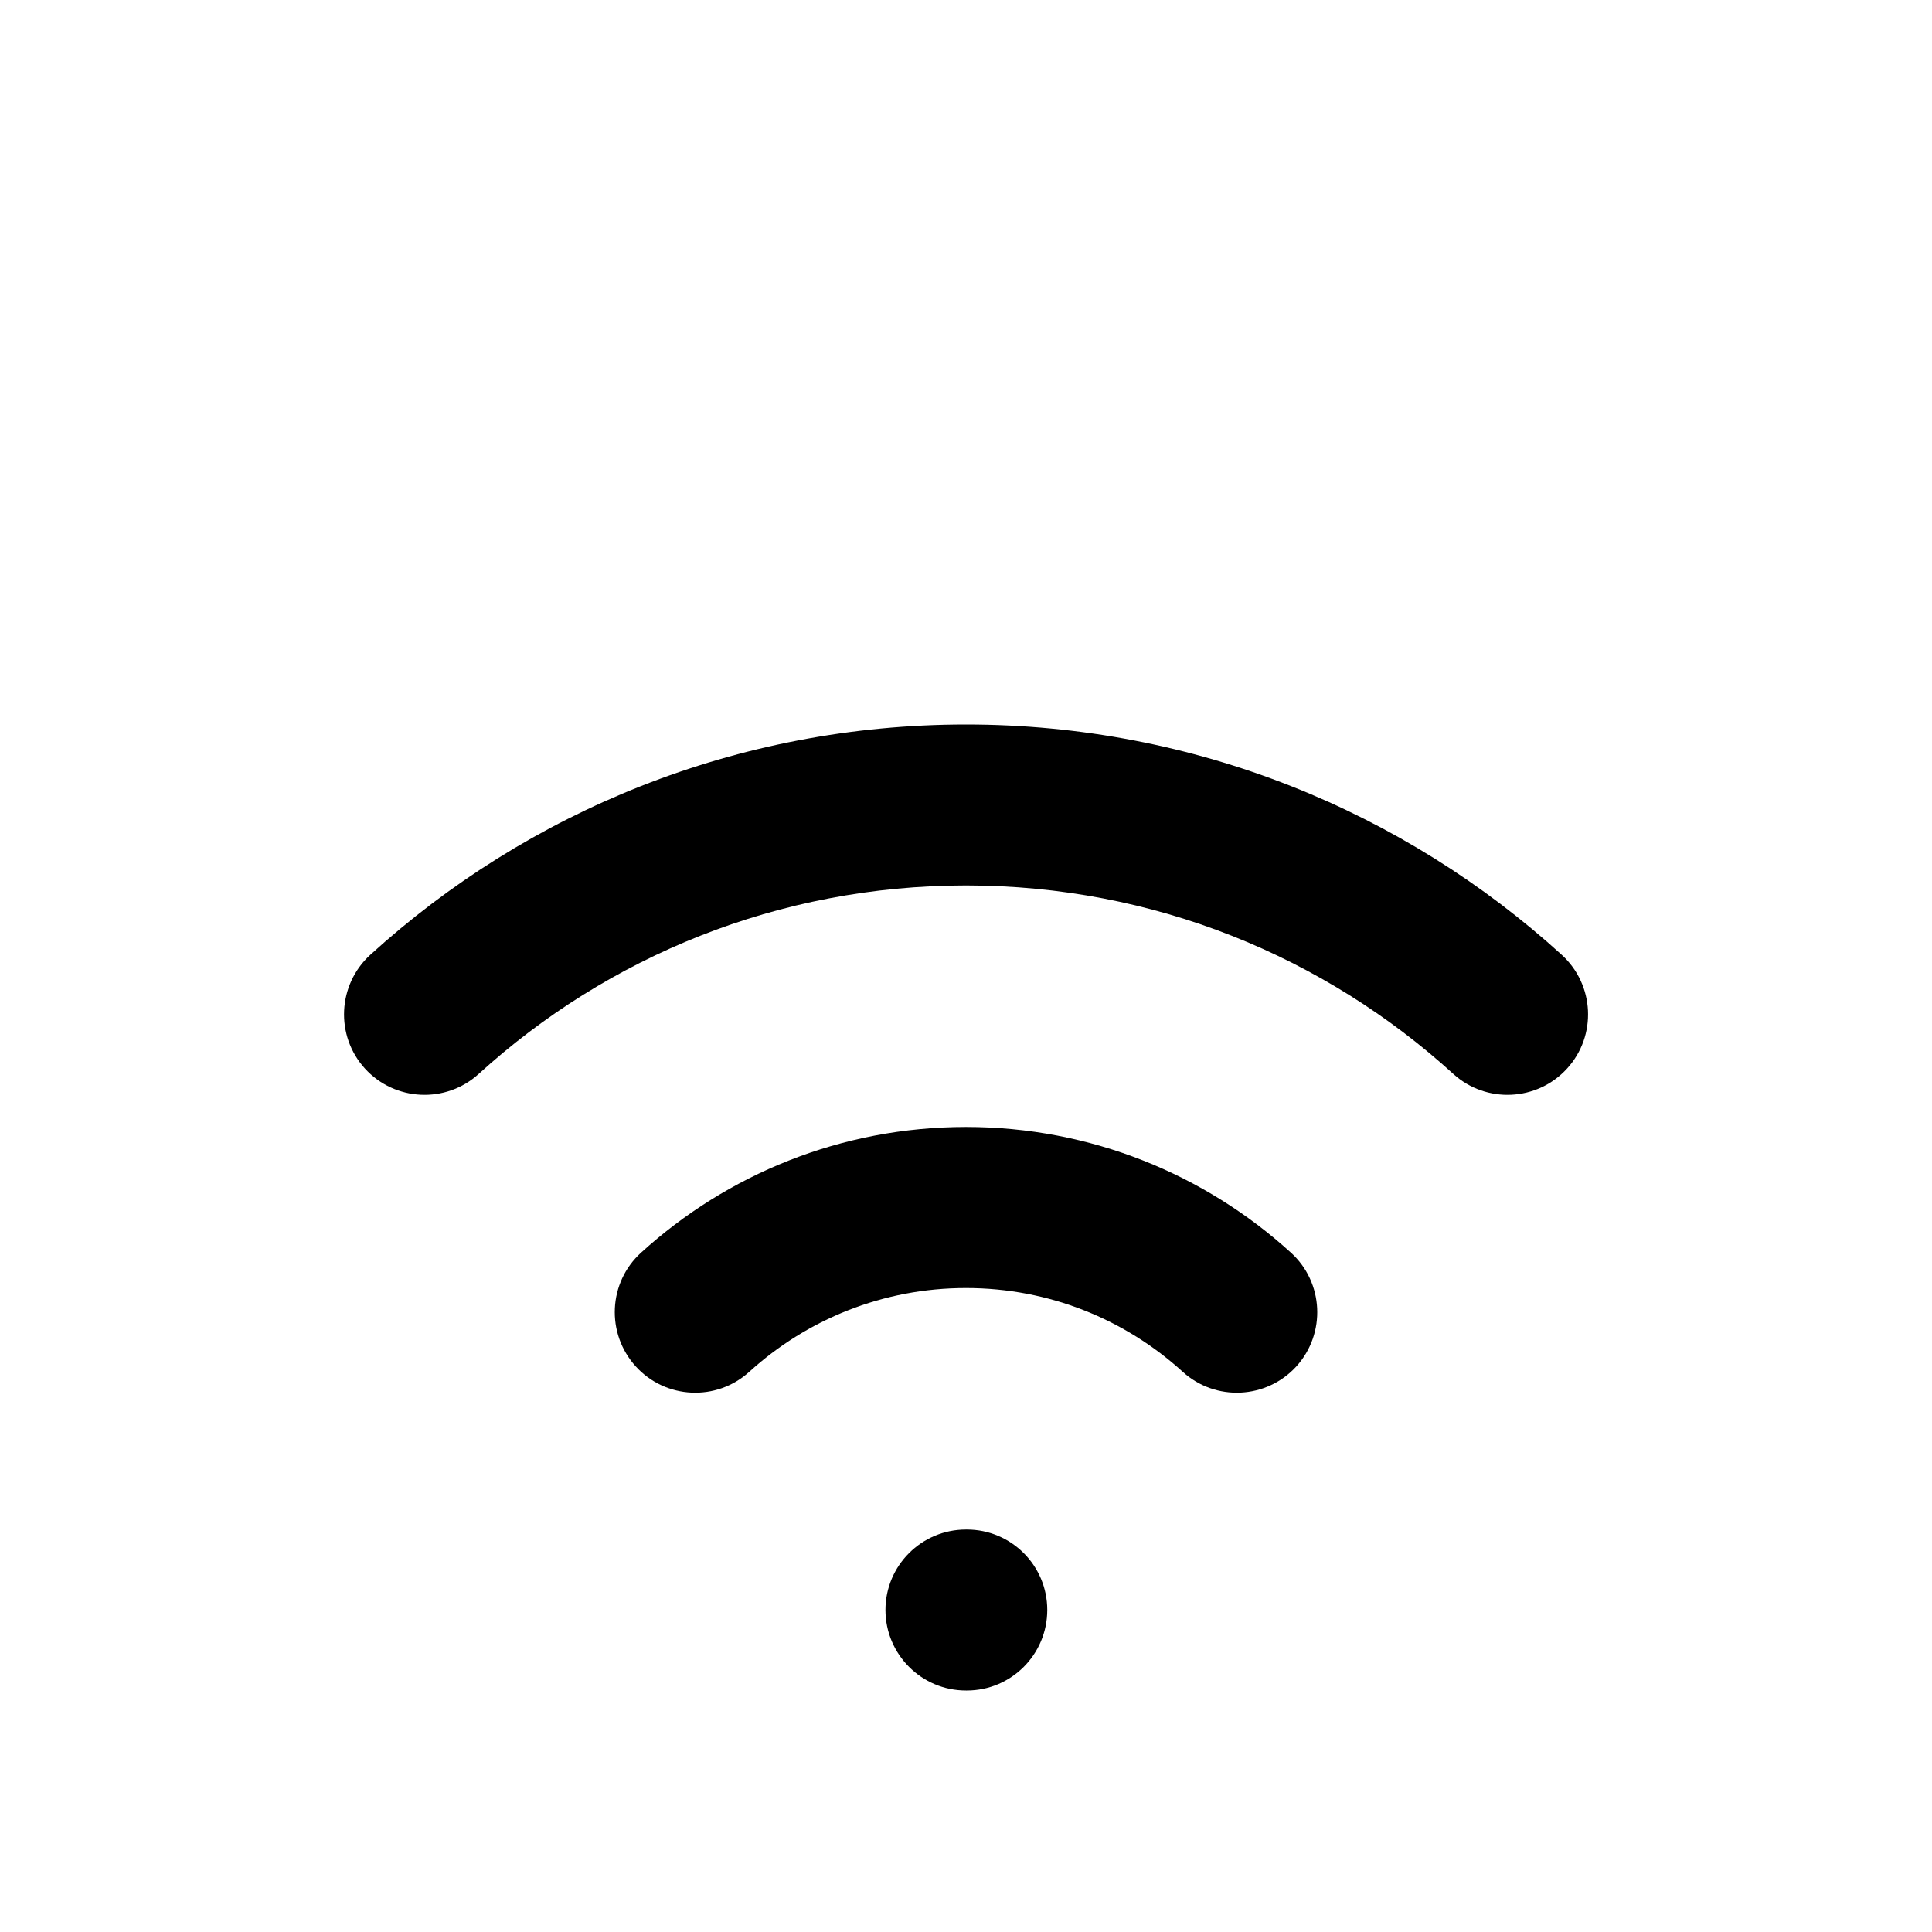
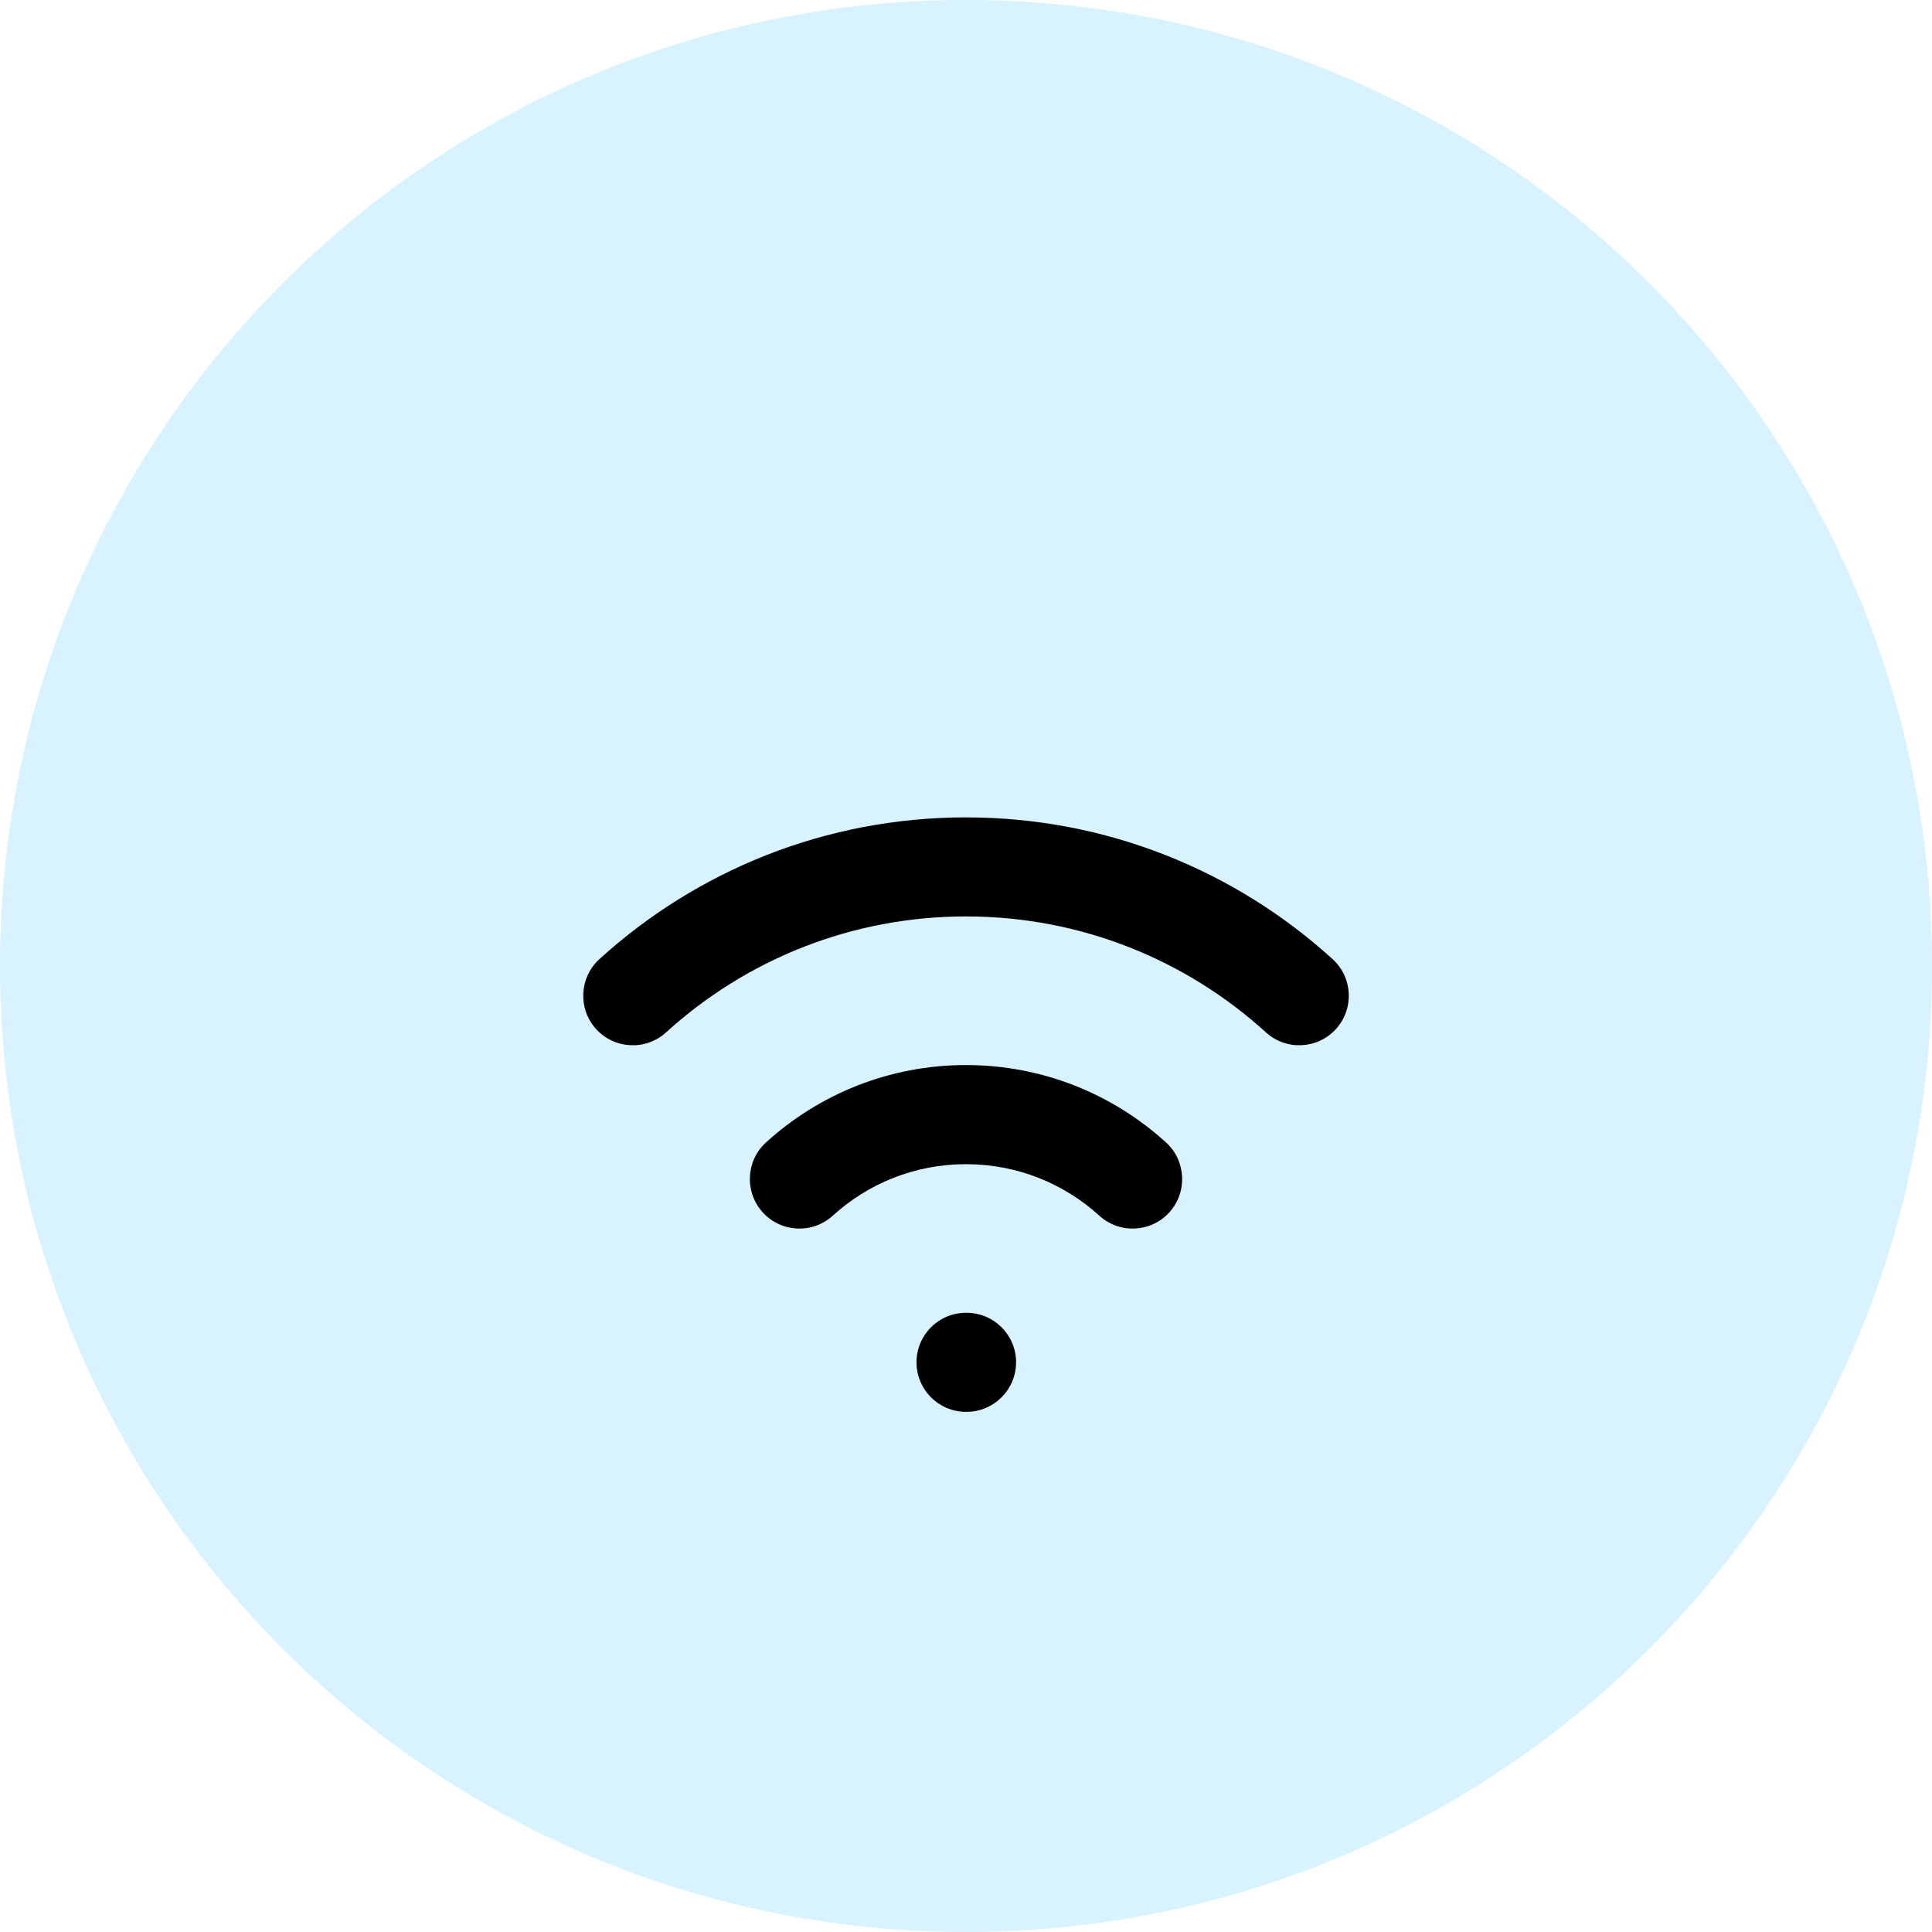
- <svg xmlns="http://www.w3.org/2000/svg" width="16" height="16" viewBox="0 0 16 16" fill="none">
-   <path d="M8 12.667C7.632 12.667 7.333 12.965 7.333 13.333C7.333 13.701 7.632 14 8 14V12.667ZM8.007 14C8.375 14 8.673 13.701 8.673 13.333C8.673 12.965 8.375 12.667 8.007 12.667V14ZM9.794 11.36C10.066 11.608 10.488 11.588 10.736 11.316C10.983 11.043 10.963 10.621 10.691 10.374L9.794 11.36ZM12.036 8.894C12.308 9.141 12.73 9.121 12.978 8.849C13.226 8.577 13.206 8.155 12.933 7.907L12.036 8.894ZM5.309 10.374C5.037 10.621 5.017 11.043 5.265 11.316C5.512 11.588 5.934 11.608 6.206 11.36L5.309 10.374ZM3.067 7.907C2.795 8.155 2.775 8.577 3.022 8.849C3.27 9.121 3.692 9.141 3.964 8.894L3.067 7.907ZM8 14H8.007V12.667H8V14ZM8 10.667C8.691 10.667 9.32 10.929 9.794 11.36L10.691 10.374C9.981 9.728 9.036 9.333 8 9.333V10.667ZM8 7.333C9.555 7.333 10.97 7.924 12.036 8.894L12.933 7.907C11.631 6.723 9.899 6 8 6V7.333ZM6.206 11.36C6.681 10.929 7.309 10.667 8 10.667V9.333C6.964 9.333 6.019 9.728 5.309 10.374L6.206 11.36ZM3.964 8.894C5.03 7.924 6.446 7.333 8 7.333V6C6.101 6 4.369 6.723 3.067 7.907L3.964 8.894Z" fill="black" />
+ <svg xmlns="http://www.w3.org/2000/svg" width="26" height="26" viewBox="0 0 26 26" fill="none">
+   <circle cx="13" cy="13" r="13" fill="#D8F3FF" />
+   <path d="M13 17.667C12.632 17.667 12.334 17.965 12.334 18.333C12.334 18.701 12.632 19 13 19V17.667ZM13.007 19C13.375 19 13.674 18.701 13.674 18.333C13.674 17.965 13.375 17.667 13.007 17.667V19ZM14.794 16.36C15.066 16.608 15.488 16.588 15.736 16.316C15.983 16.043 15.963 15.621 15.691 15.374L14.794 16.36ZM17.036 13.893C17.308 14.141 17.73 14.121 17.978 13.849C18.226 13.577 18.206 13.155 17.933 12.907L17.036 13.893ZM10.309 15.374C10.037 15.621 10.017 16.043 10.265 16.316C10.512 16.588 10.934 16.608 11.207 16.36L10.309 15.374ZM8.067 12.907C7.795 13.155 7.775 13.577 8.022 13.849C8.27 14.121 8.692 14.141 8.964 13.893L8.067 12.907ZM13 19H13.007V17.667H13V19ZM13 15.667C13.691 15.667 14.32 15.929 14.794 16.36L15.691 15.374C14.981 14.728 14.036 14.333 13 14.333V15.667ZM13 12.333C14.555 12.333 15.97 12.924 17.036 13.893L17.933 12.907C16.631 11.723 14.899 11 13 11V12.333ZM11.207 16.36C11.681 15.929 12.309 15.667 13 15.667V14.333C11.964 14.333 11.019 14.728 10.309 15.374L11.207 16.36ZM8.964 13.893C10.03 12.924 11.446 12.333 13 12.333V11C11.101 11 9.369 11.723 8.067 12.907L8.964 13.893Z" fill="black" />
</svg>
